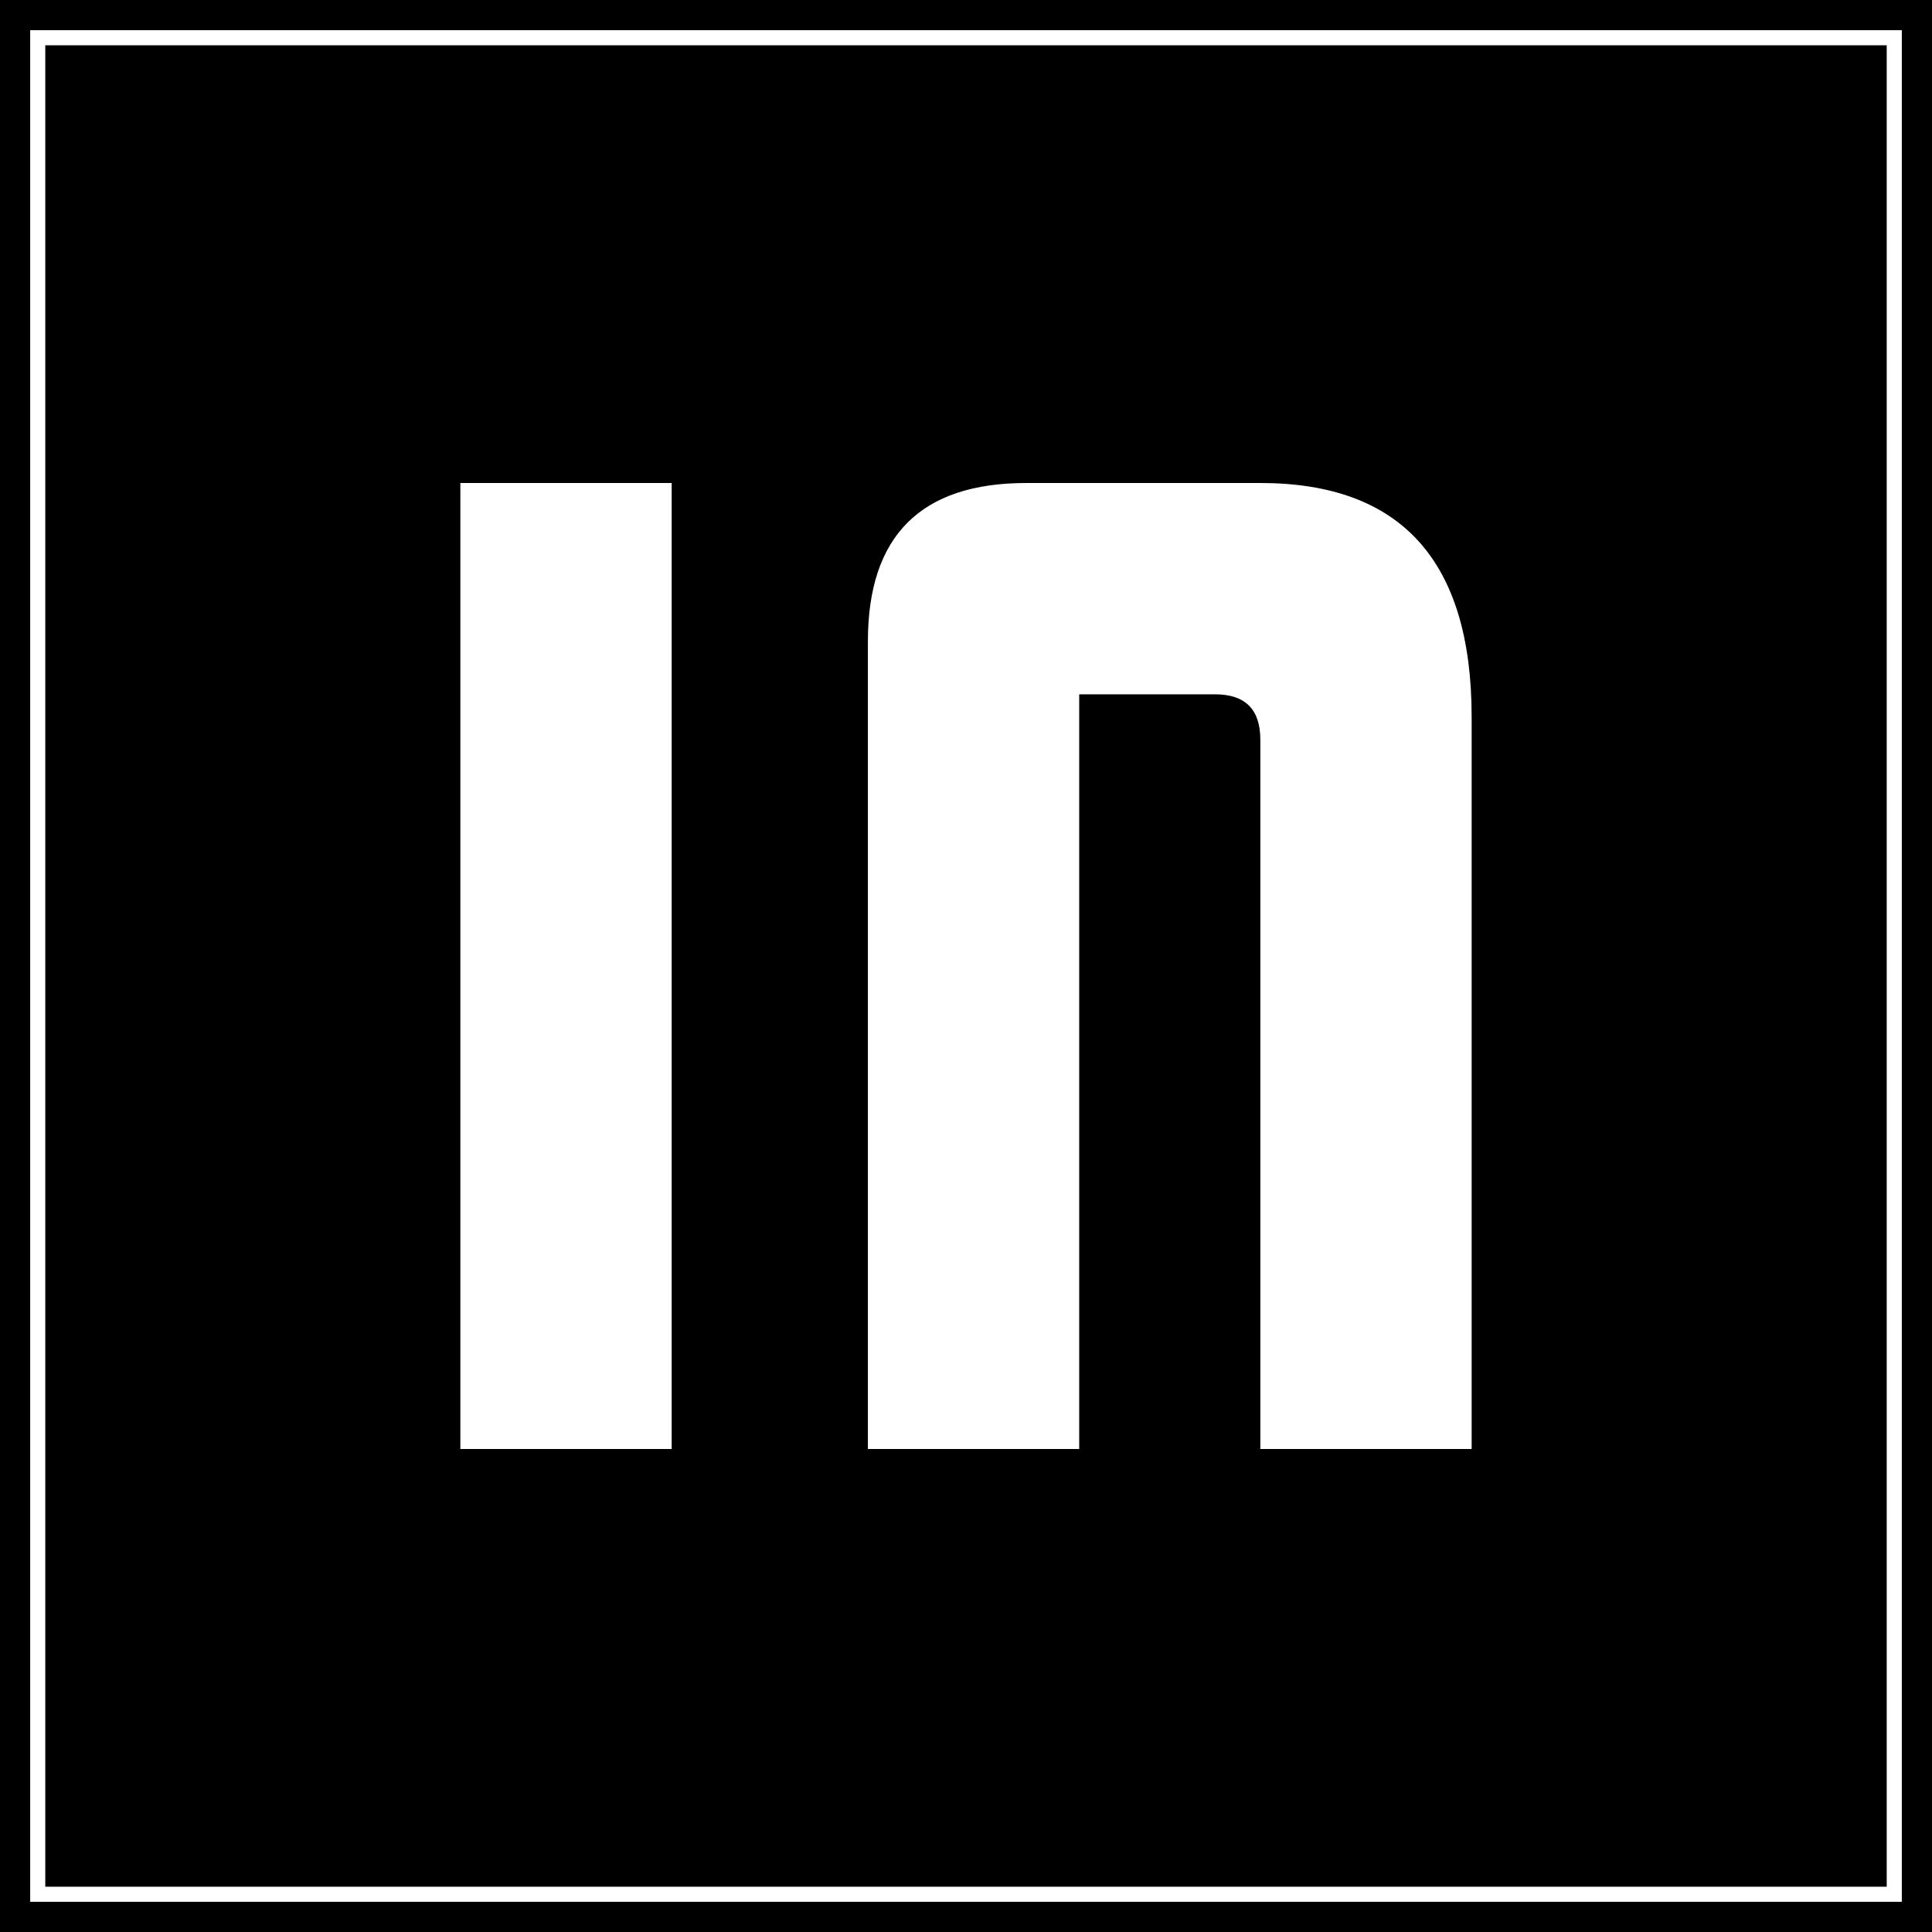
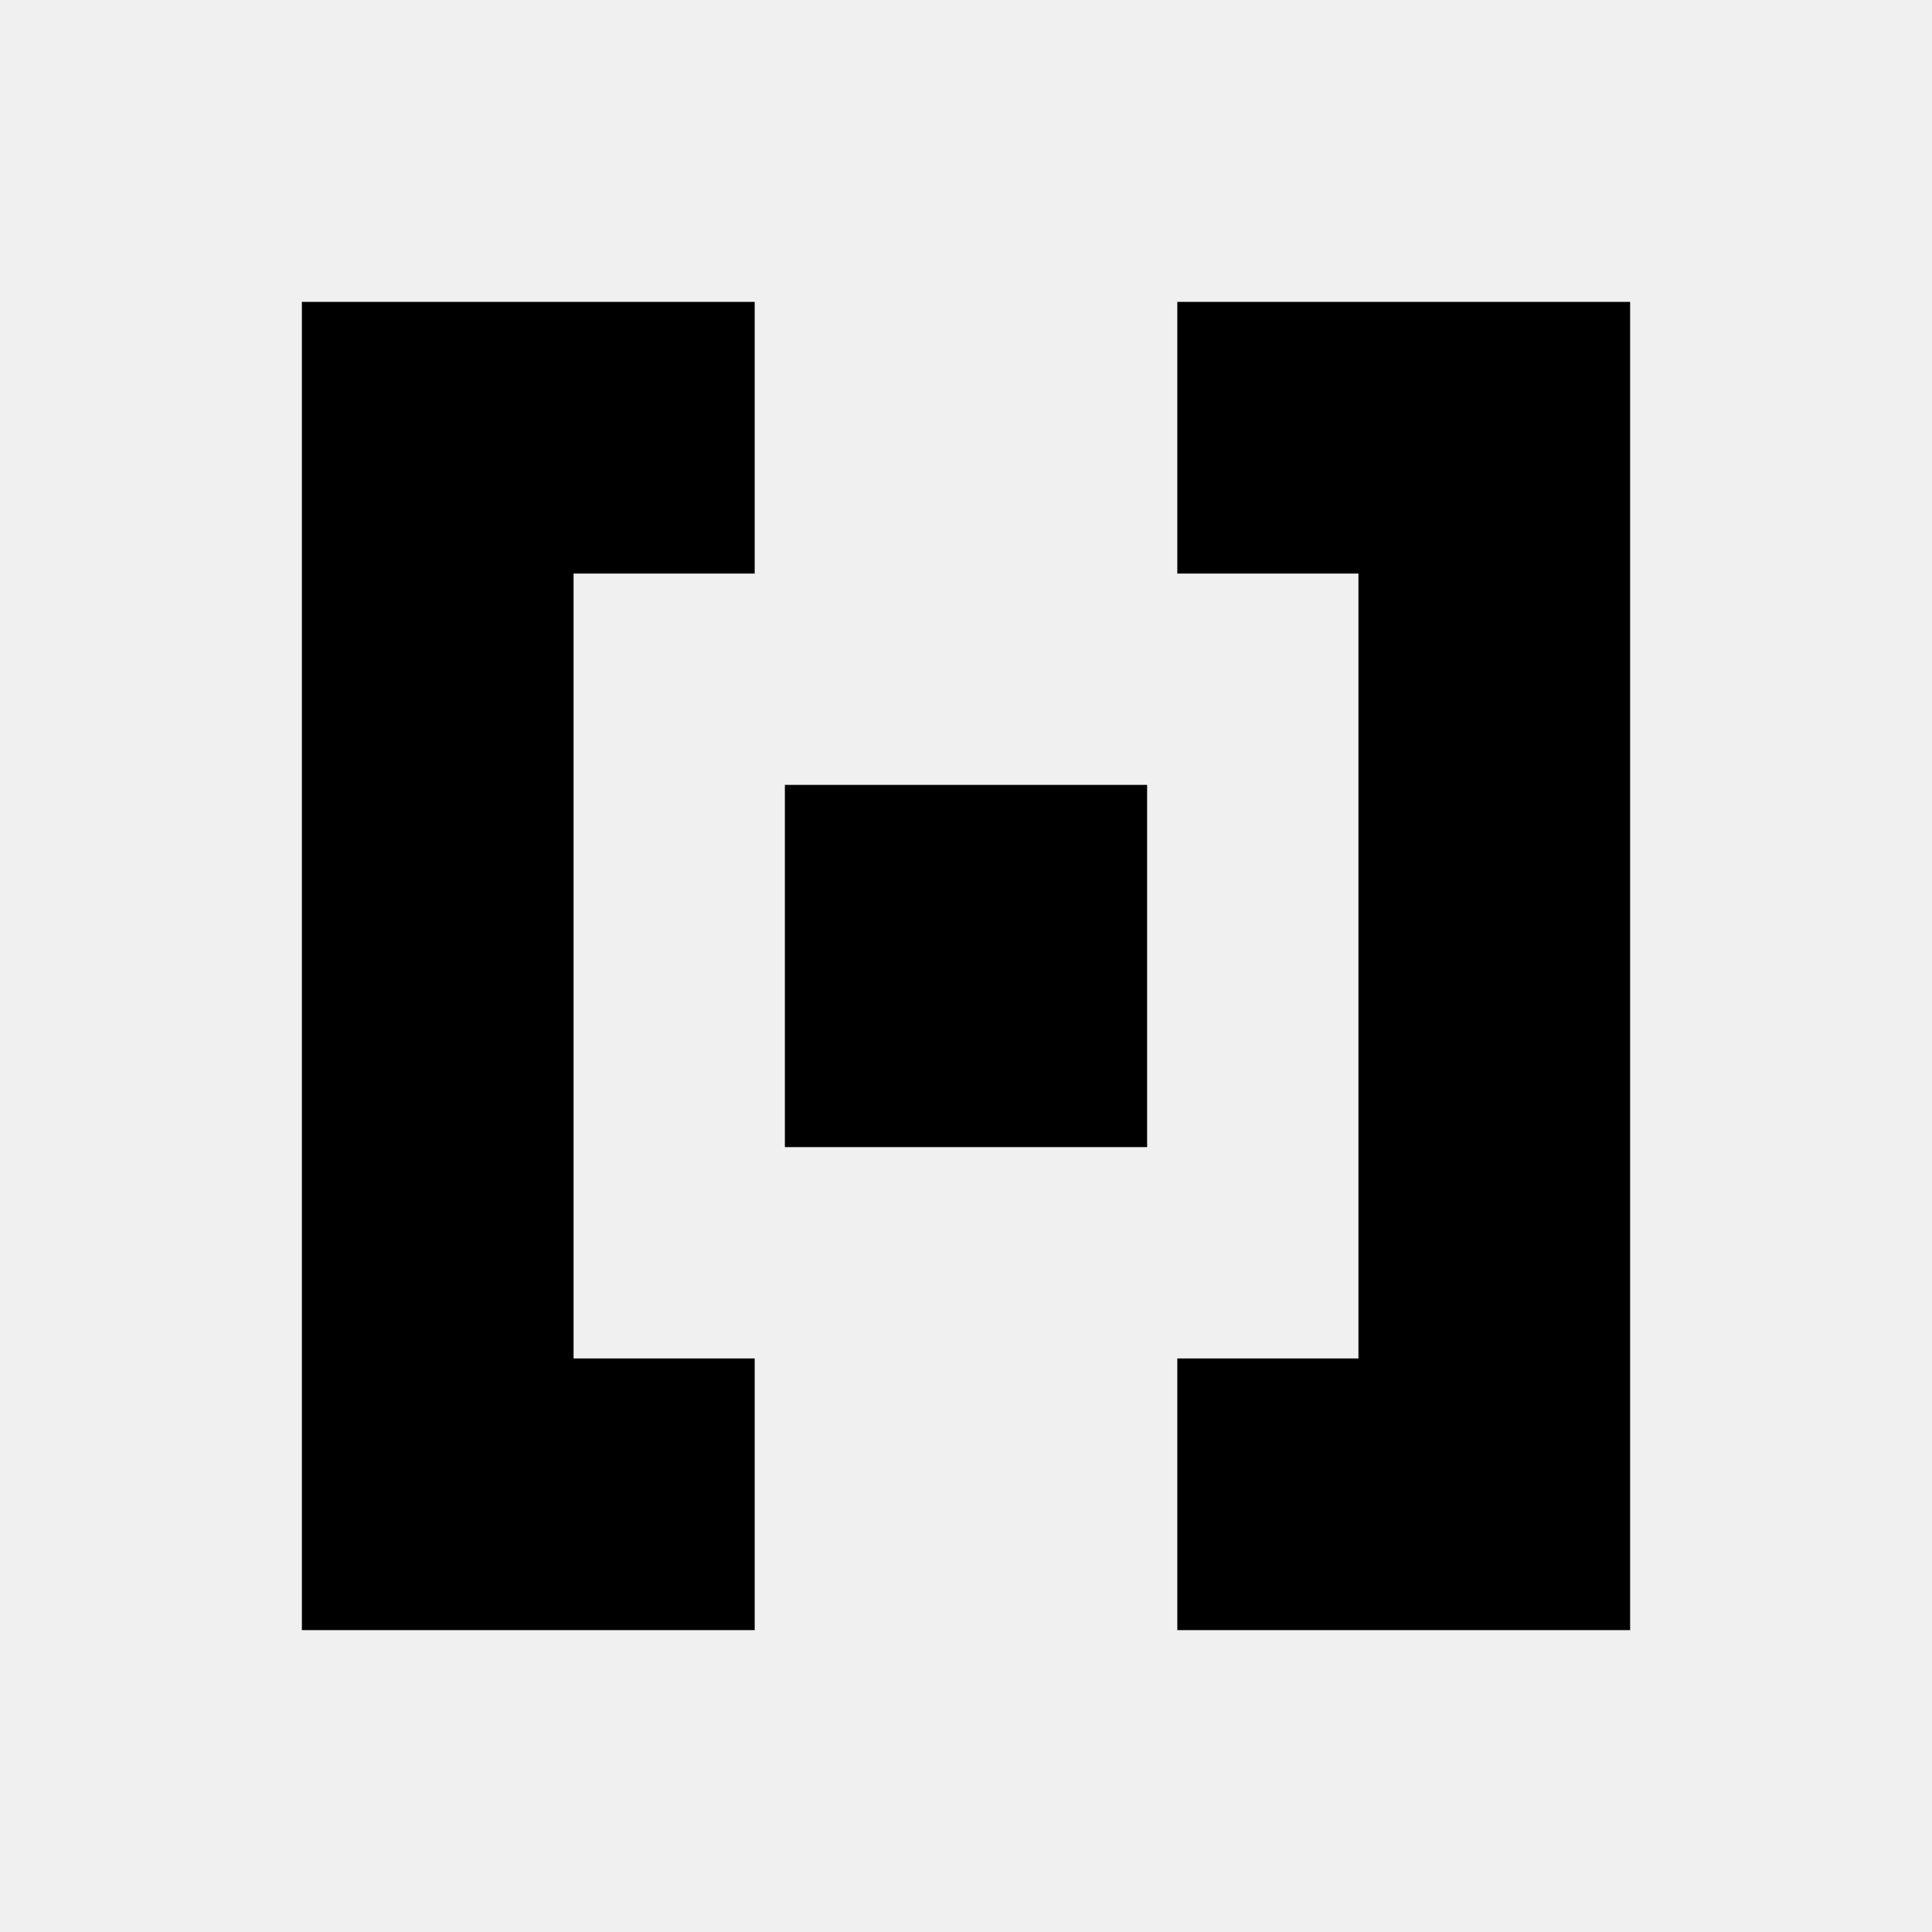
- <svg xmlns="http://www.w3.org/2000/svg" viewBox="0 0 512 512" width="512" height="512">
-   <rect x="0" y="0" width="512" height="512" fill="#000000" />
-   <rect x="10" y="10" width="492" height="492" fill="none" stroke="#ffffff" stroke-width="4" />
-   <rect x="122" y="128" width="56" height="256" fill="#ffffff" />
-   <path d="M 230 384            L 230 176            L 230 170            Q 230 128 272 128            L 334 128            Q 390 128 390 190            L 390 384            L 334 384            L 334 196            Q 334 184 322 184            L 286 184            Q 286 184 286 196            L 286 384            Z" fill="#ffffff" />
+ <svg xmlns="http://www.w3.org/2000/svg" viewBox="0 0 128 128" width="128" height="128">
+   <path d="M 20 20 H 50 V 38 H 38 V 90 H 50 V 108 H 20 Z" fill="#000000" />
+   <path d="M 108 20 H 78 V 38 H 90 V 90 H 78 V 108 H 108 Z" fill="#000000" />
+   <rect x="52" y="52" width="24" height="24" fill="#000000" />
</svg>
